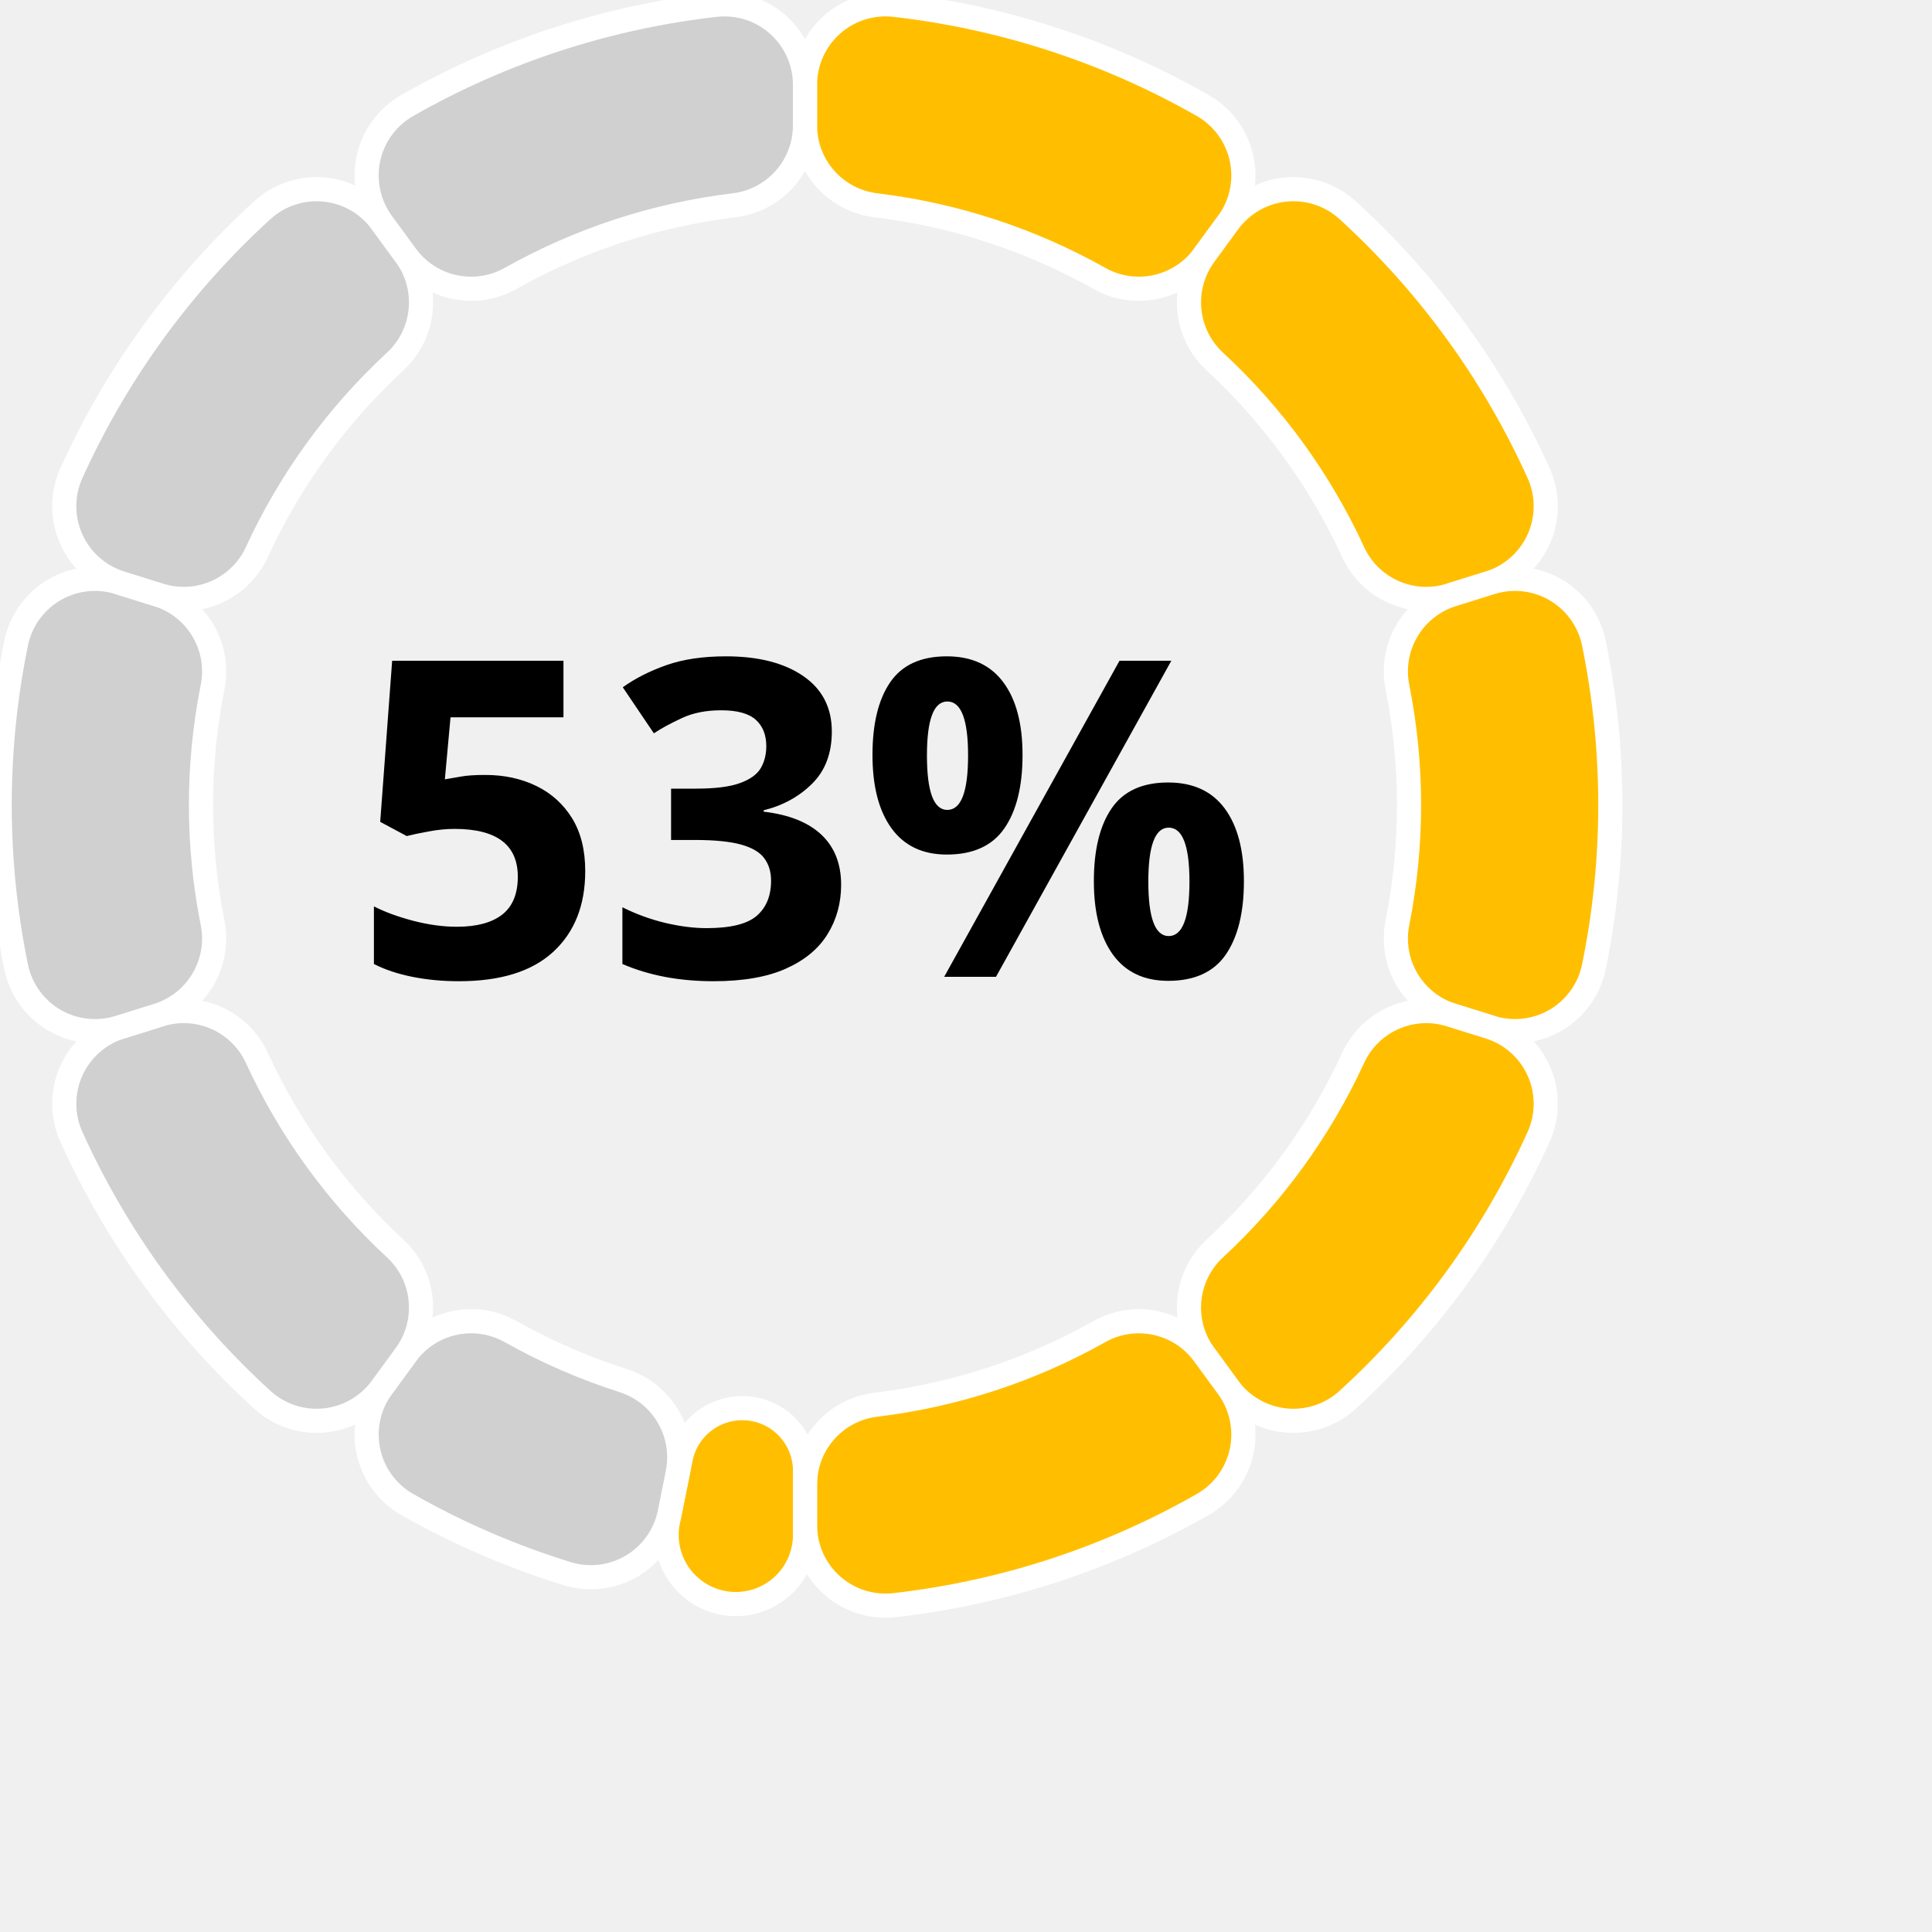
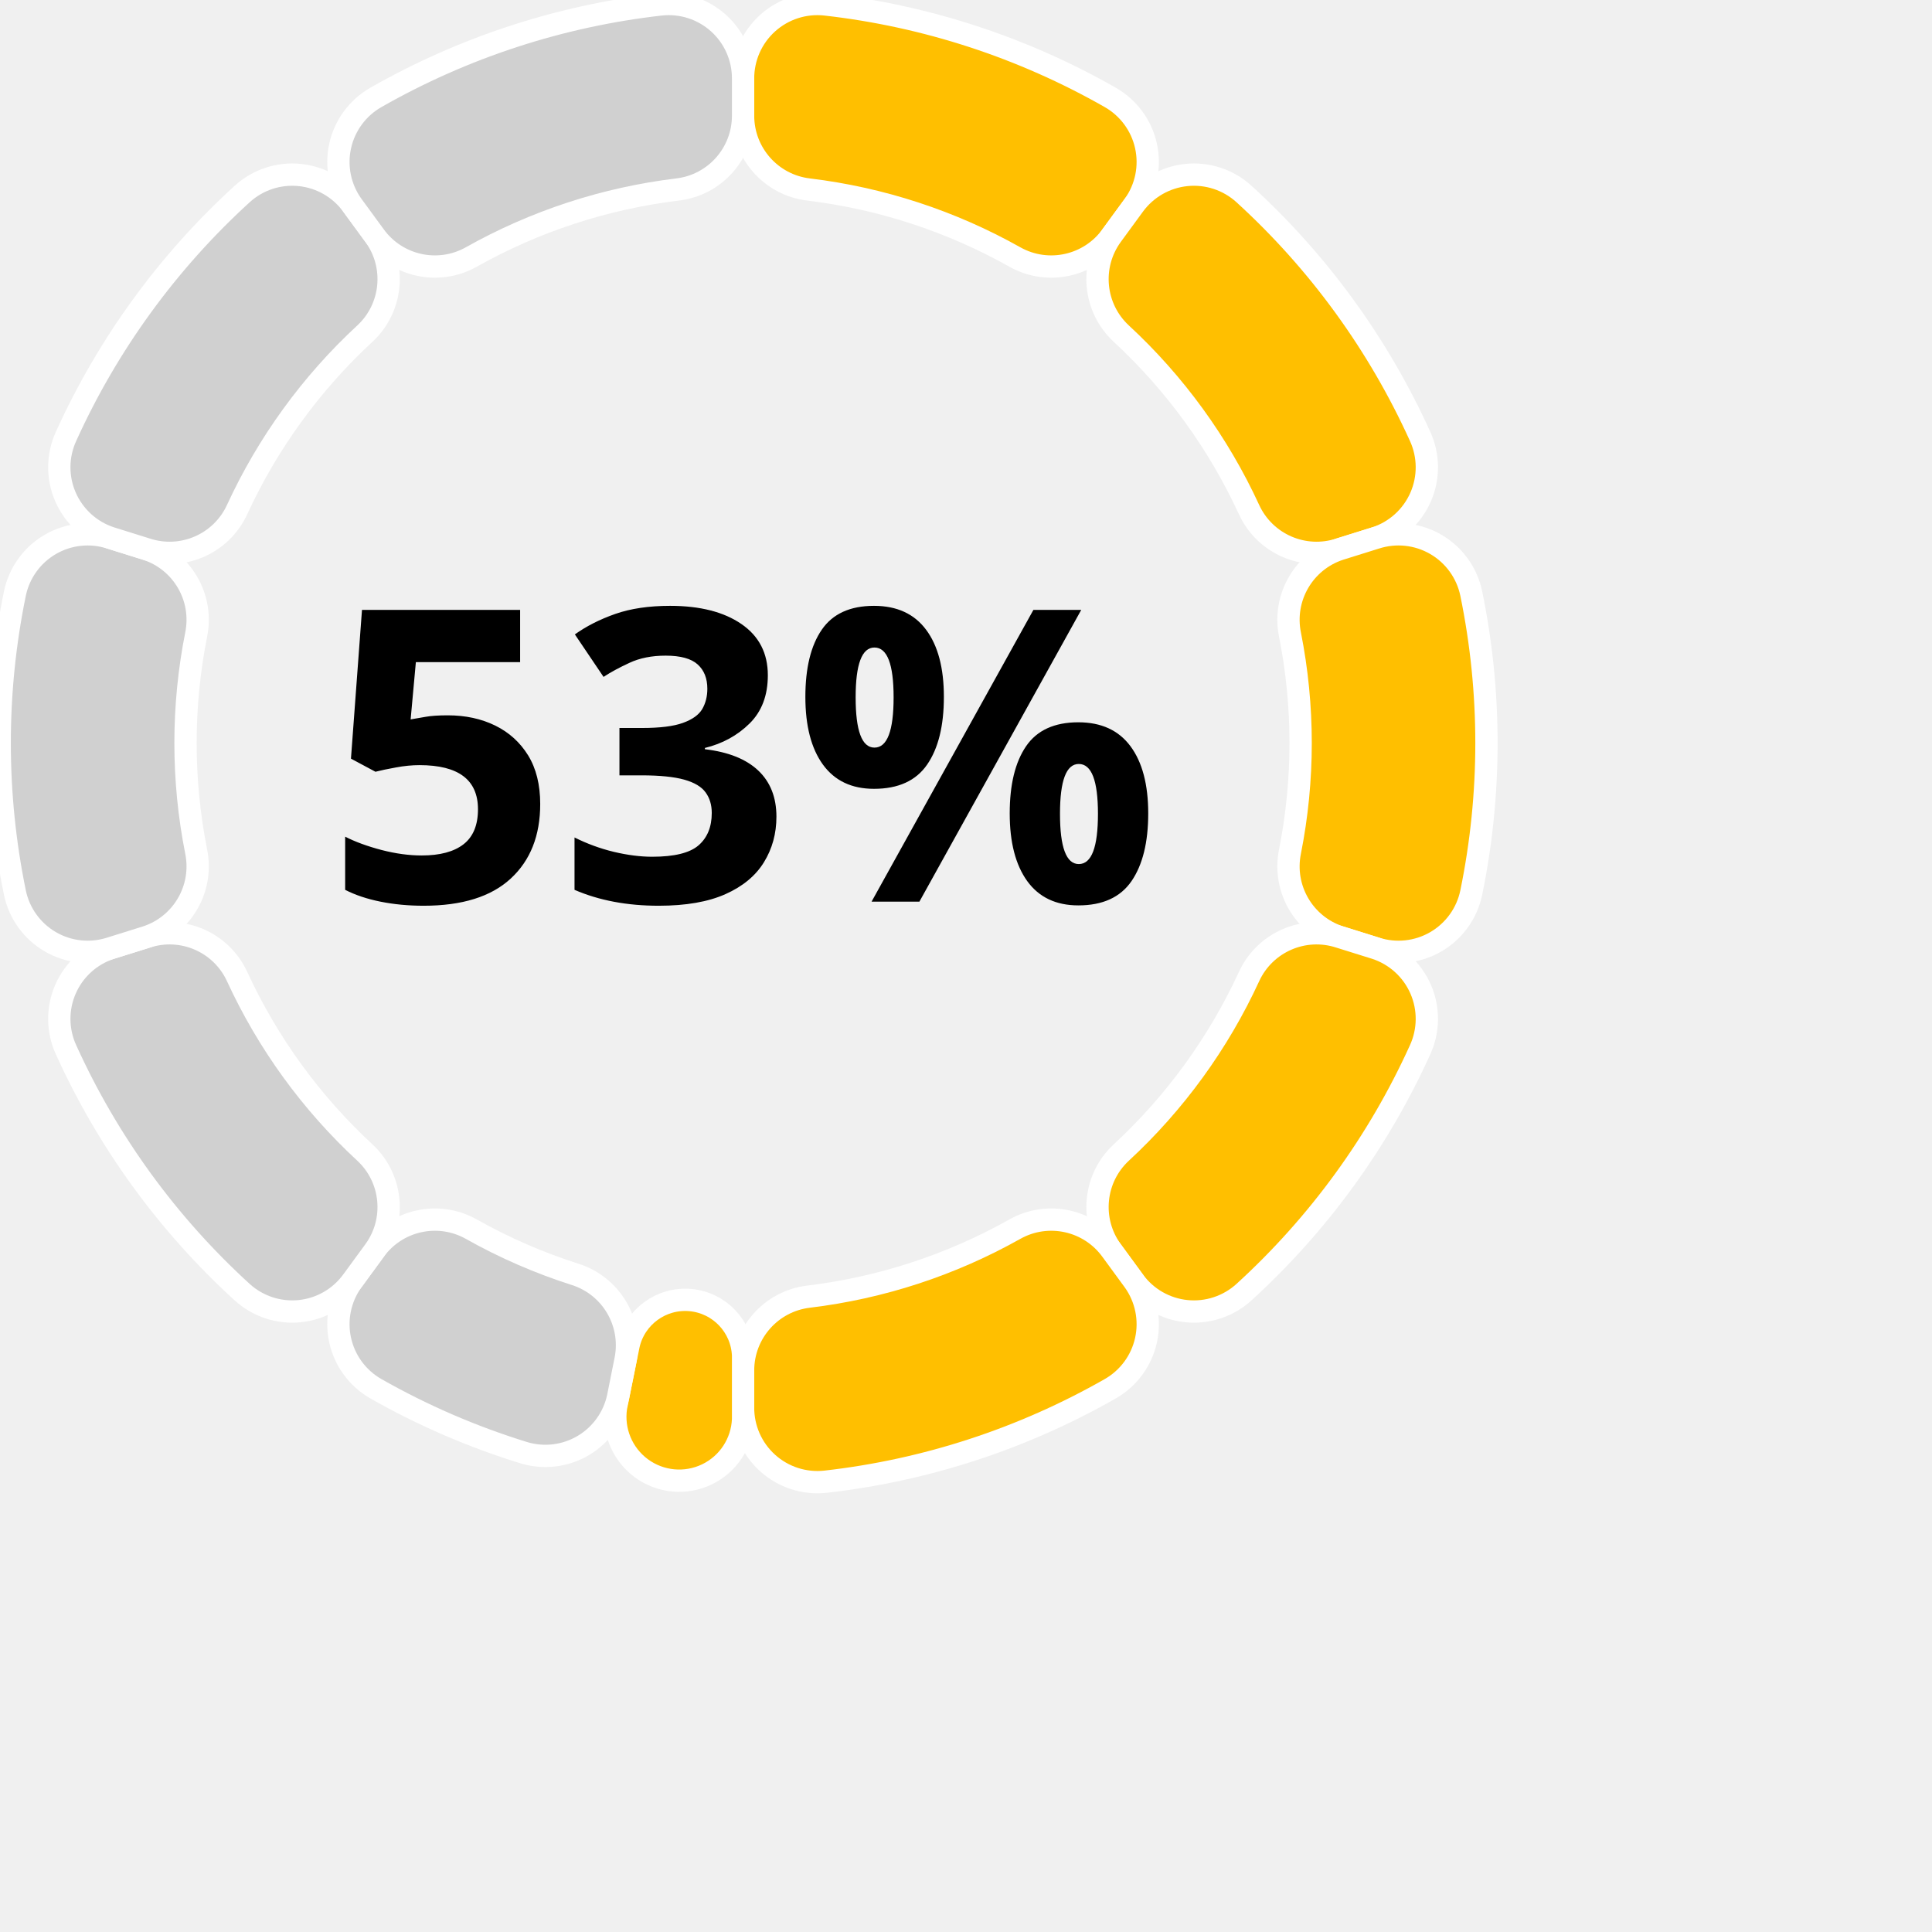
- <svg xmlns="http://www.w3.org/2000/svg" width="200" height="200" version="1.1" baseProfile="full" viewBox="0 0 240 240">
+ <svg xmlns="http://www.w3.org/2000/svg" width="200" height="200" version="1.1" baseProfile="full" viewBox="0 10 260 240">
  <rect width="200" height="200" x="0" y="0" id="0" fill="none" />
  <path d="M100 10.6A10 10 0 0 1 111.1 0.6A100 100 0 0 1 149.4 13.1A10 10 0 0 1 152.6 27.6L149.6 31.7A10 10 0 0 1 136.6 34.6A75 75 0 0 0 108.8 25.5A10 10 0 0 1 100 15.6Z" fill="#FFBF00" stroke="#fff" stroke-width="3" stroke-linejoin="round" transform-origin="100px 100px" class="zr0-cls-0" />
  <path d="M152.6 27.6A10 10 0 0 1 167.4 26.1A100 100 0 0 1 191.1 58.7A10 10 0 0 1 185.1 72.4L180.3 73.9A10 10 0 0 1 168.1 68.6A75 75 0 0 0 150.9 44.9A10 10 0 0 1 149.6 31.7Z" fill="#FFBF00" stroke="#fff" stroke-width="3" stroke-linejoin="round" transform-origin="100px 100px" class="zr0-cls-1" />
  <path d="M185.1 72.4A10 10 0 0 1 198 79.9A100 100 0 0 1 198 120.1A10 10 0 0 1 185.1 127.6L180.3 126.1A10 10 0 0 1 173.6 114.6A75 75 0 0 0 173.6 85.4A10 10 0 0 1 180.3 73.9Z" fill="#FFBF00" stroke="#fff" stroke-width="3" stroke-linejoin="round" transform-origin="100px 100px" class="zr0-cls-2" />
  <path d="M185.1 127.6A10 10 0 0 1 191.1 141.3A100 100 0 0 1 167.4 173.9A10 10 0 0 1 152.6 172.4L149.6 168.3A10 10 0 0 1 150.9 155.1A75 75 0 0 0 168.1 131.4A10 10 0 0 1 180.3 126.1Z" fill="#FFBF00" stroke="#fff" stroke-width="3" stroke-linejoin="round" transform-origin="100px 100px" class="zr0-cls-3" />
  <path d="M152.6 172.4A10 10 0 0 1 149.4 186.9A100 100 0 0 1 111.1 199.4A10 10 0 0 1 100 189.4L100 184.4A10 10 0 0 1 108.8 174.5A75 75 0 0 0 136.6 165.4A10 10 0 0 1 149.6 168.3Z" fill="#FFBF00" stroke="#fff" stroke-width="3" stroke-linejoin="round" transform-origin="100px 100px" class="zr0-cls-4" />
  <path d="M100 191A8.6 8.6 0 1 1 82.9 189.4L84.6 181A7.8 7.8 0 0 1 100 182.4Z" fill="#FFBF00" stroke="#fff" stroke-width="3" stroke-linejoin="round" transform-origin="100px 100px" class="zr0-cls-5" />
  <path d="M83.2 187.9A10 10 0 0 1 70.5 195.5A100 100 0 0 1 50.6 186.9A10 10 0 0 1 47.4 172.4L50.4 168.3A10 10 0 0 1 63.4 165.4A75 75 0 0 0 77.4 171.5A10 10 0 0 1 84.2 182.9Z" fill="#D0D0D0" stroke="#fff" stroke-width="3" stroke-linejoin="round" transform-origin="100px 100px" class="zr0-cls-6" />
  <path d="M47.4 172.4A10 10 0 0 1 32.6 173.9A100 100 0 0 1 8.9 141.3A10 10 0 0 1 14.9 127.6L19.7 126.1A10 10 0 0 1 31.9 131.4A75 75 0 0 0 49.1 155.1A10 10 0 0 1 50.4 168.3Z" fill="#D0D0D0" stroke="#fff" stroke-width="3" stroke-linejoin="round" transform-origin="100px 100px" class="zr0-cls-7" />
  <path d="M14.9 127.6A10 10 0 0 1 2 120.1A100 100 0 0 1 2 79.9A10 10 0 0 1 14.9 72.4L19.7 73.9A10 10 0 0 1 26.4 85.4A75 75 0 0 0 26.4 114.6A10 10 0 0 1 19.7 126.1Z" fill="#D0D0D0" stroke="#fff" stroke-width="3" stroke-linejoin="round" transform-origin="100px 100px" class="zr0-cls-8" />
  <path d="M14.9 72.4A10 10 0 0 1 8.9 58.7A100 100 0 0 1 32.6 26.1A10 10 0 0 1 47.4 27.6L50.4 31.7A10 10 0 0 1 49.1 44.9A75 75 0 0 0 31.9 68.6A10 10 0 0 1 19.7 73.9Z" fill="#D0D0D0" stroke="#fff" stroke-width="3" stroke-linejoin="round" transform-origin="100px 100px" class="zr0-cls-9" />
  <path d="M47.4 27.6A10 10 0 0 1 50.6 13.1A100 100 0 0 1 88.9 0.6A10 10 0 0 1 100 10.6L100 15.6A10 10 0 0 1 91.2 25.5A75 75 0 0 0 63.4 34.6A10 10 0 0 1 50.4 31.7Z" fill="#D0D0D0" stroke="#fff" stroke-width="3" stroke-linejoin="round" transform-origin="100px 100px" class="zr0-cls-10" />
  <text dominant-baseline="central" text-anchor="middle" style="font-size:55px;font-family:sans-serif;font-weight:bold;" transform="translate(100 100)" fill="#000">53%</text>
  <style>
.zr0-cls-0 {
animation:zr0-ani-0 1s cubic-bezier(0.65,0,0.35,1) both;
}
.zr0-cls-1 {
animation:zr0-ani-1 1s cubic-bezier(0.65,0,0.35,1) both;
}
.zr0-cls-2 {
animation:zr0-ani-2 1s cubic-bezier(0.65,0,0.35,1) both;
}
.zr0-cls-3 {
animation:zr0-ani-3 1s cubic-bezier(0.65,0,0.35,1) both;
}
.zr0-cls-4 {
animation:zr0-ani-4 1s cubic-bezier(0.65,0,0.35,1) both;
}
.zr0-cls-5 {
animation:zr0-ani-5 1s cubic-bezier(0.65,0,0.35,1) both;
}
.zr0-cls-6 {
animation:zr0-ani-6 1s cubic-bezier(0.65,0,0.35,1) both;
}
.zr0-cls-7 {
animation:zr0-ani-7 1s cubic-bezier(0.65,0,0.35,1) both;
}
.zr0-cls-8 {
animation:zr0-ani-8 1s cubic-bezier(0.65,0,0.35,1) both;
}
.zr0-cls-9 {
animation:zr0-ani-9 1s cubic-bezier(0.65,0,0.35,1) both;
}
.zr0-cls-10 {
animation:zr0-ani-10 1s cubic-bezier(0.65,0,0.35,1) both;
}
@keyframes zr0-ani-0 {
0% {
transform:scale(0,0);
}
100% {

}
}
@keyframes zr0-ani-1 {
0% {
transform:scale(0,0);
}
100% {

}
}
@keyframes zr0-ani-2 {
0% {
transform:scale(0,0);
}
100% {

}
}
@keyframes zr0-ani-3 {
0% {
transform:scale(0,0);
}
100% {

}
}
@keyframes zr0-ani-4 {
0% {
transform:scale(0,0);
}
100% {

}
}
@keyframes zr0-ani-5 {
0% {
transform:scale(0,0);
}
100% {

}
}
@keyframes zr0-ani-6 {
0% {
transform:scale(0,0);
}
100% {

}
}
@keyframes zr0-ani-7 {
0% {
transform:scale(0,0);
}
100% {

}
}
@keyframes zr0-ani-8 {
0% {
transform:scale(0,0);
}
100% {

}
}
@keyframes zr0-ani-9 {
0% {
transform:scale(0,0);
}
100% {

}
}
@keyframes zr0-ani-10 {
0% {
transform:scale(0,0);
}
100% {

}
}


</style>
</svg>
